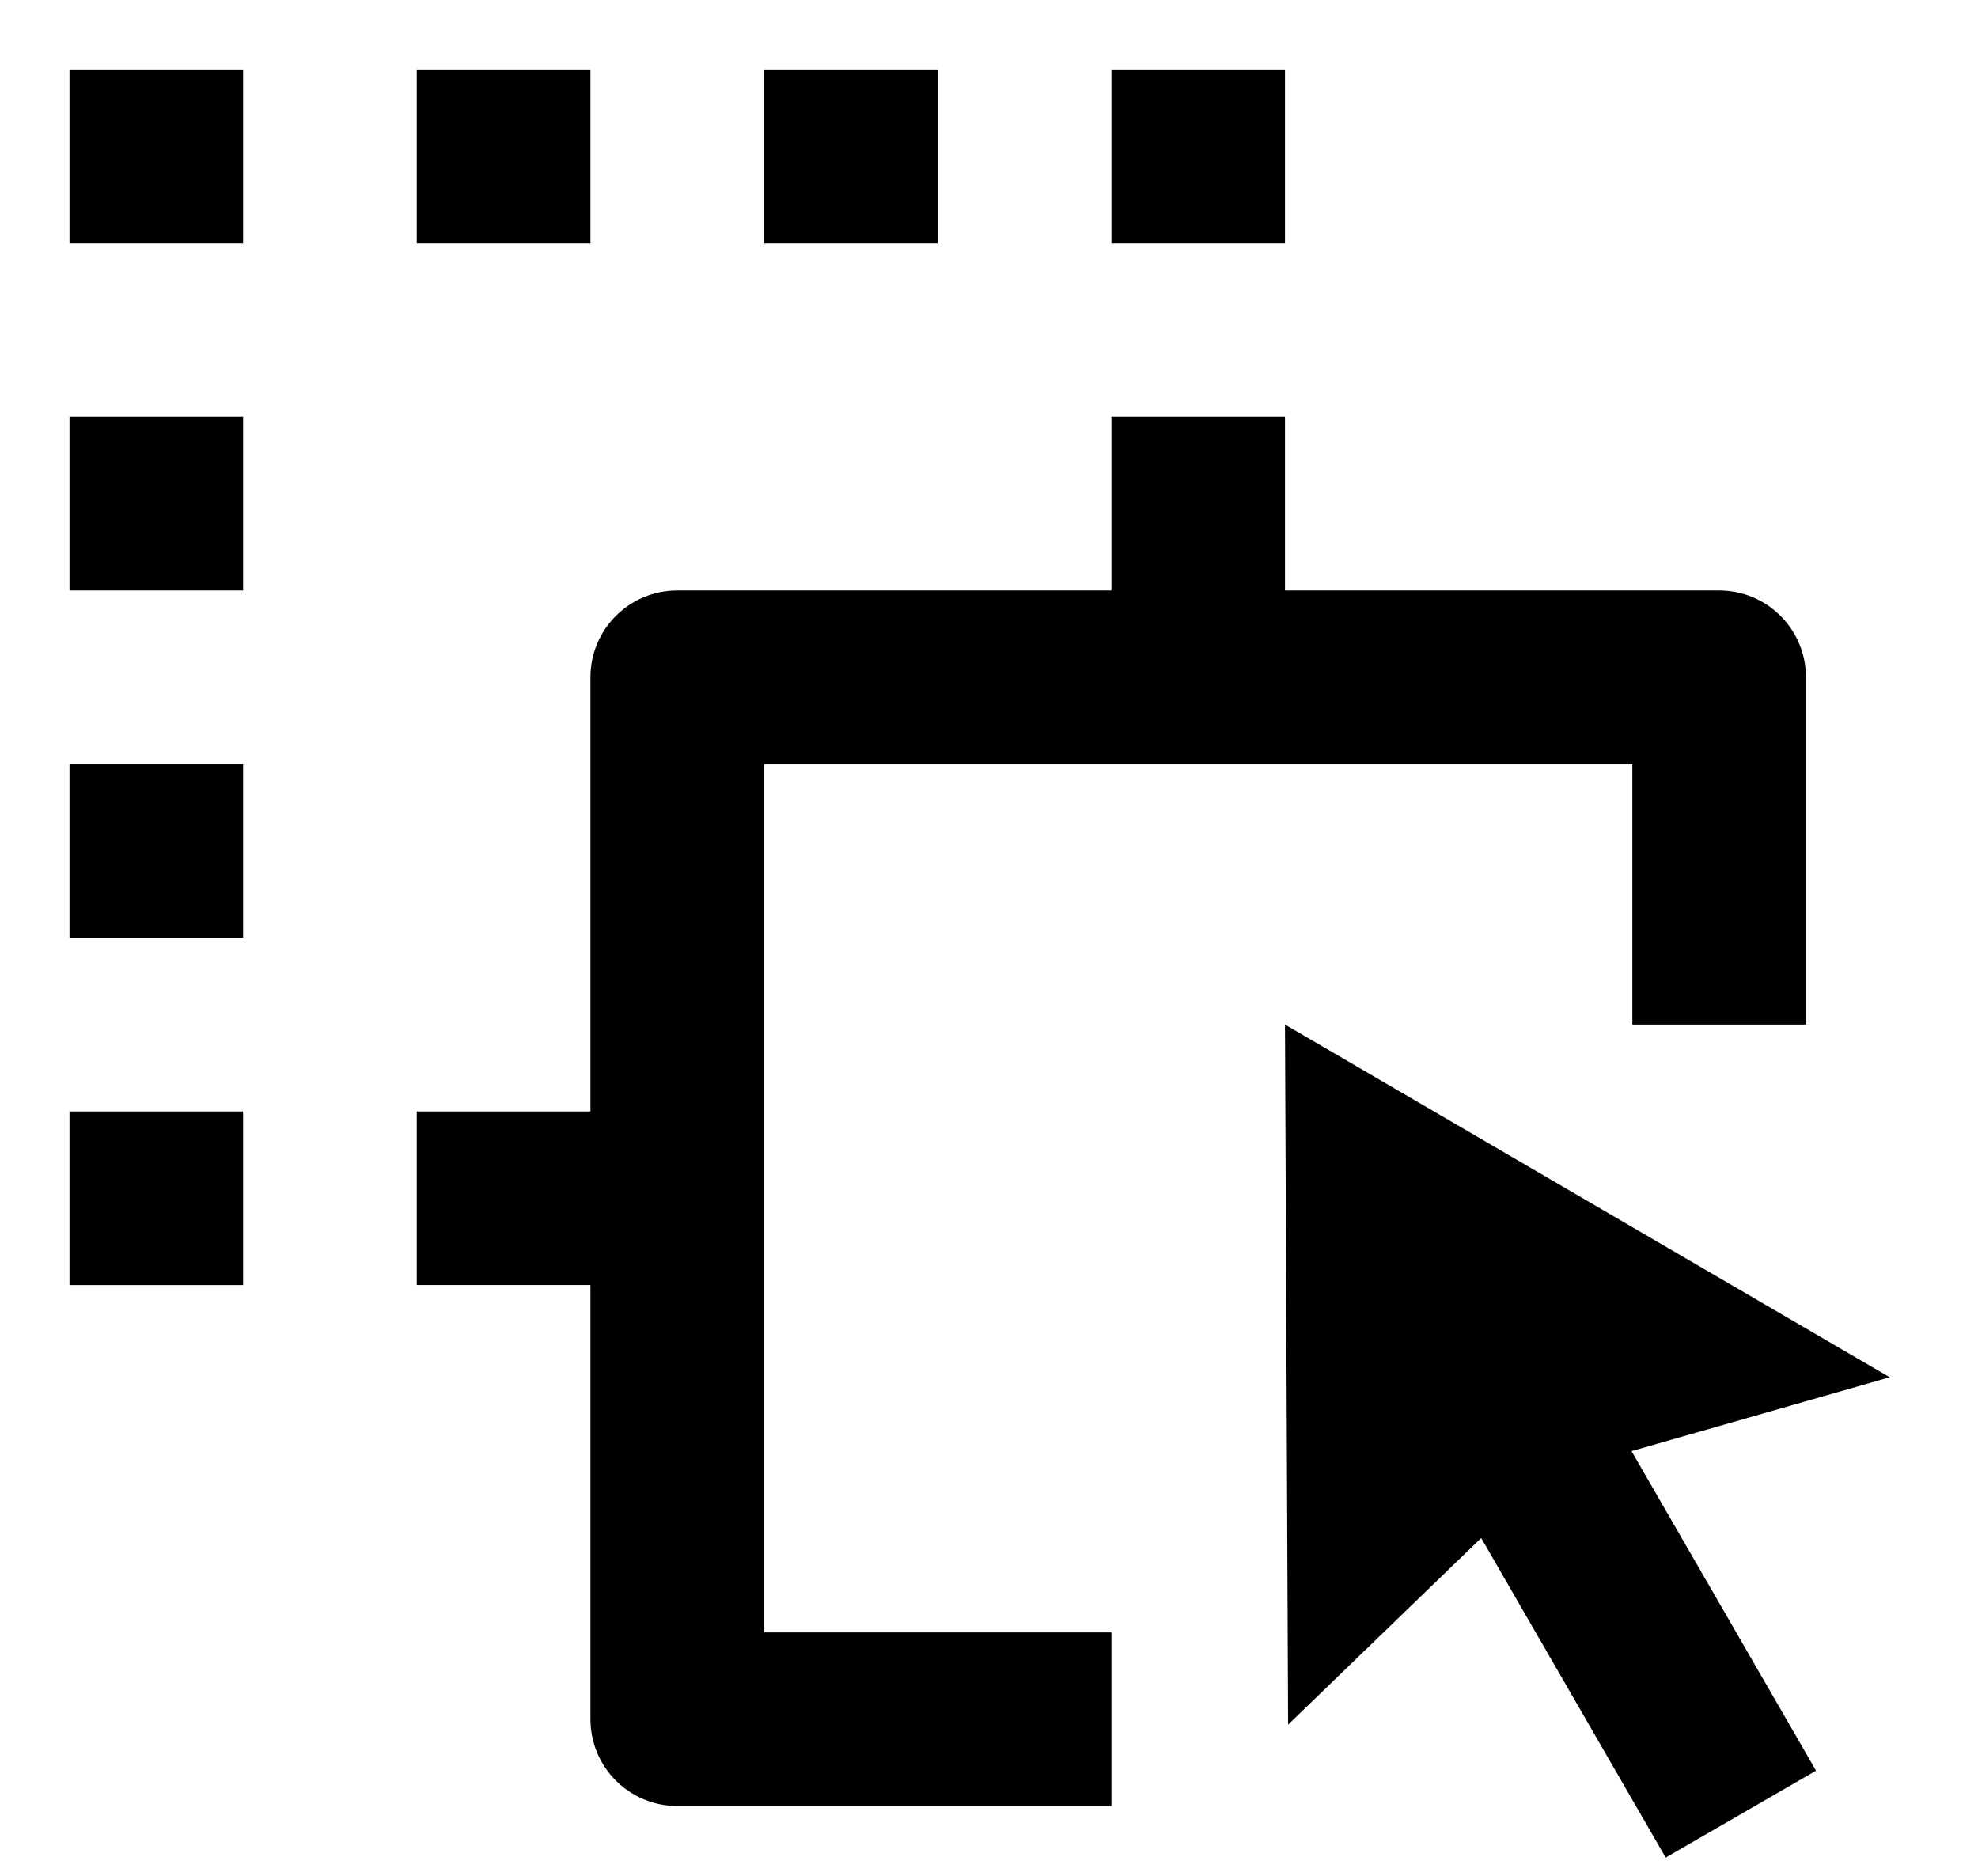
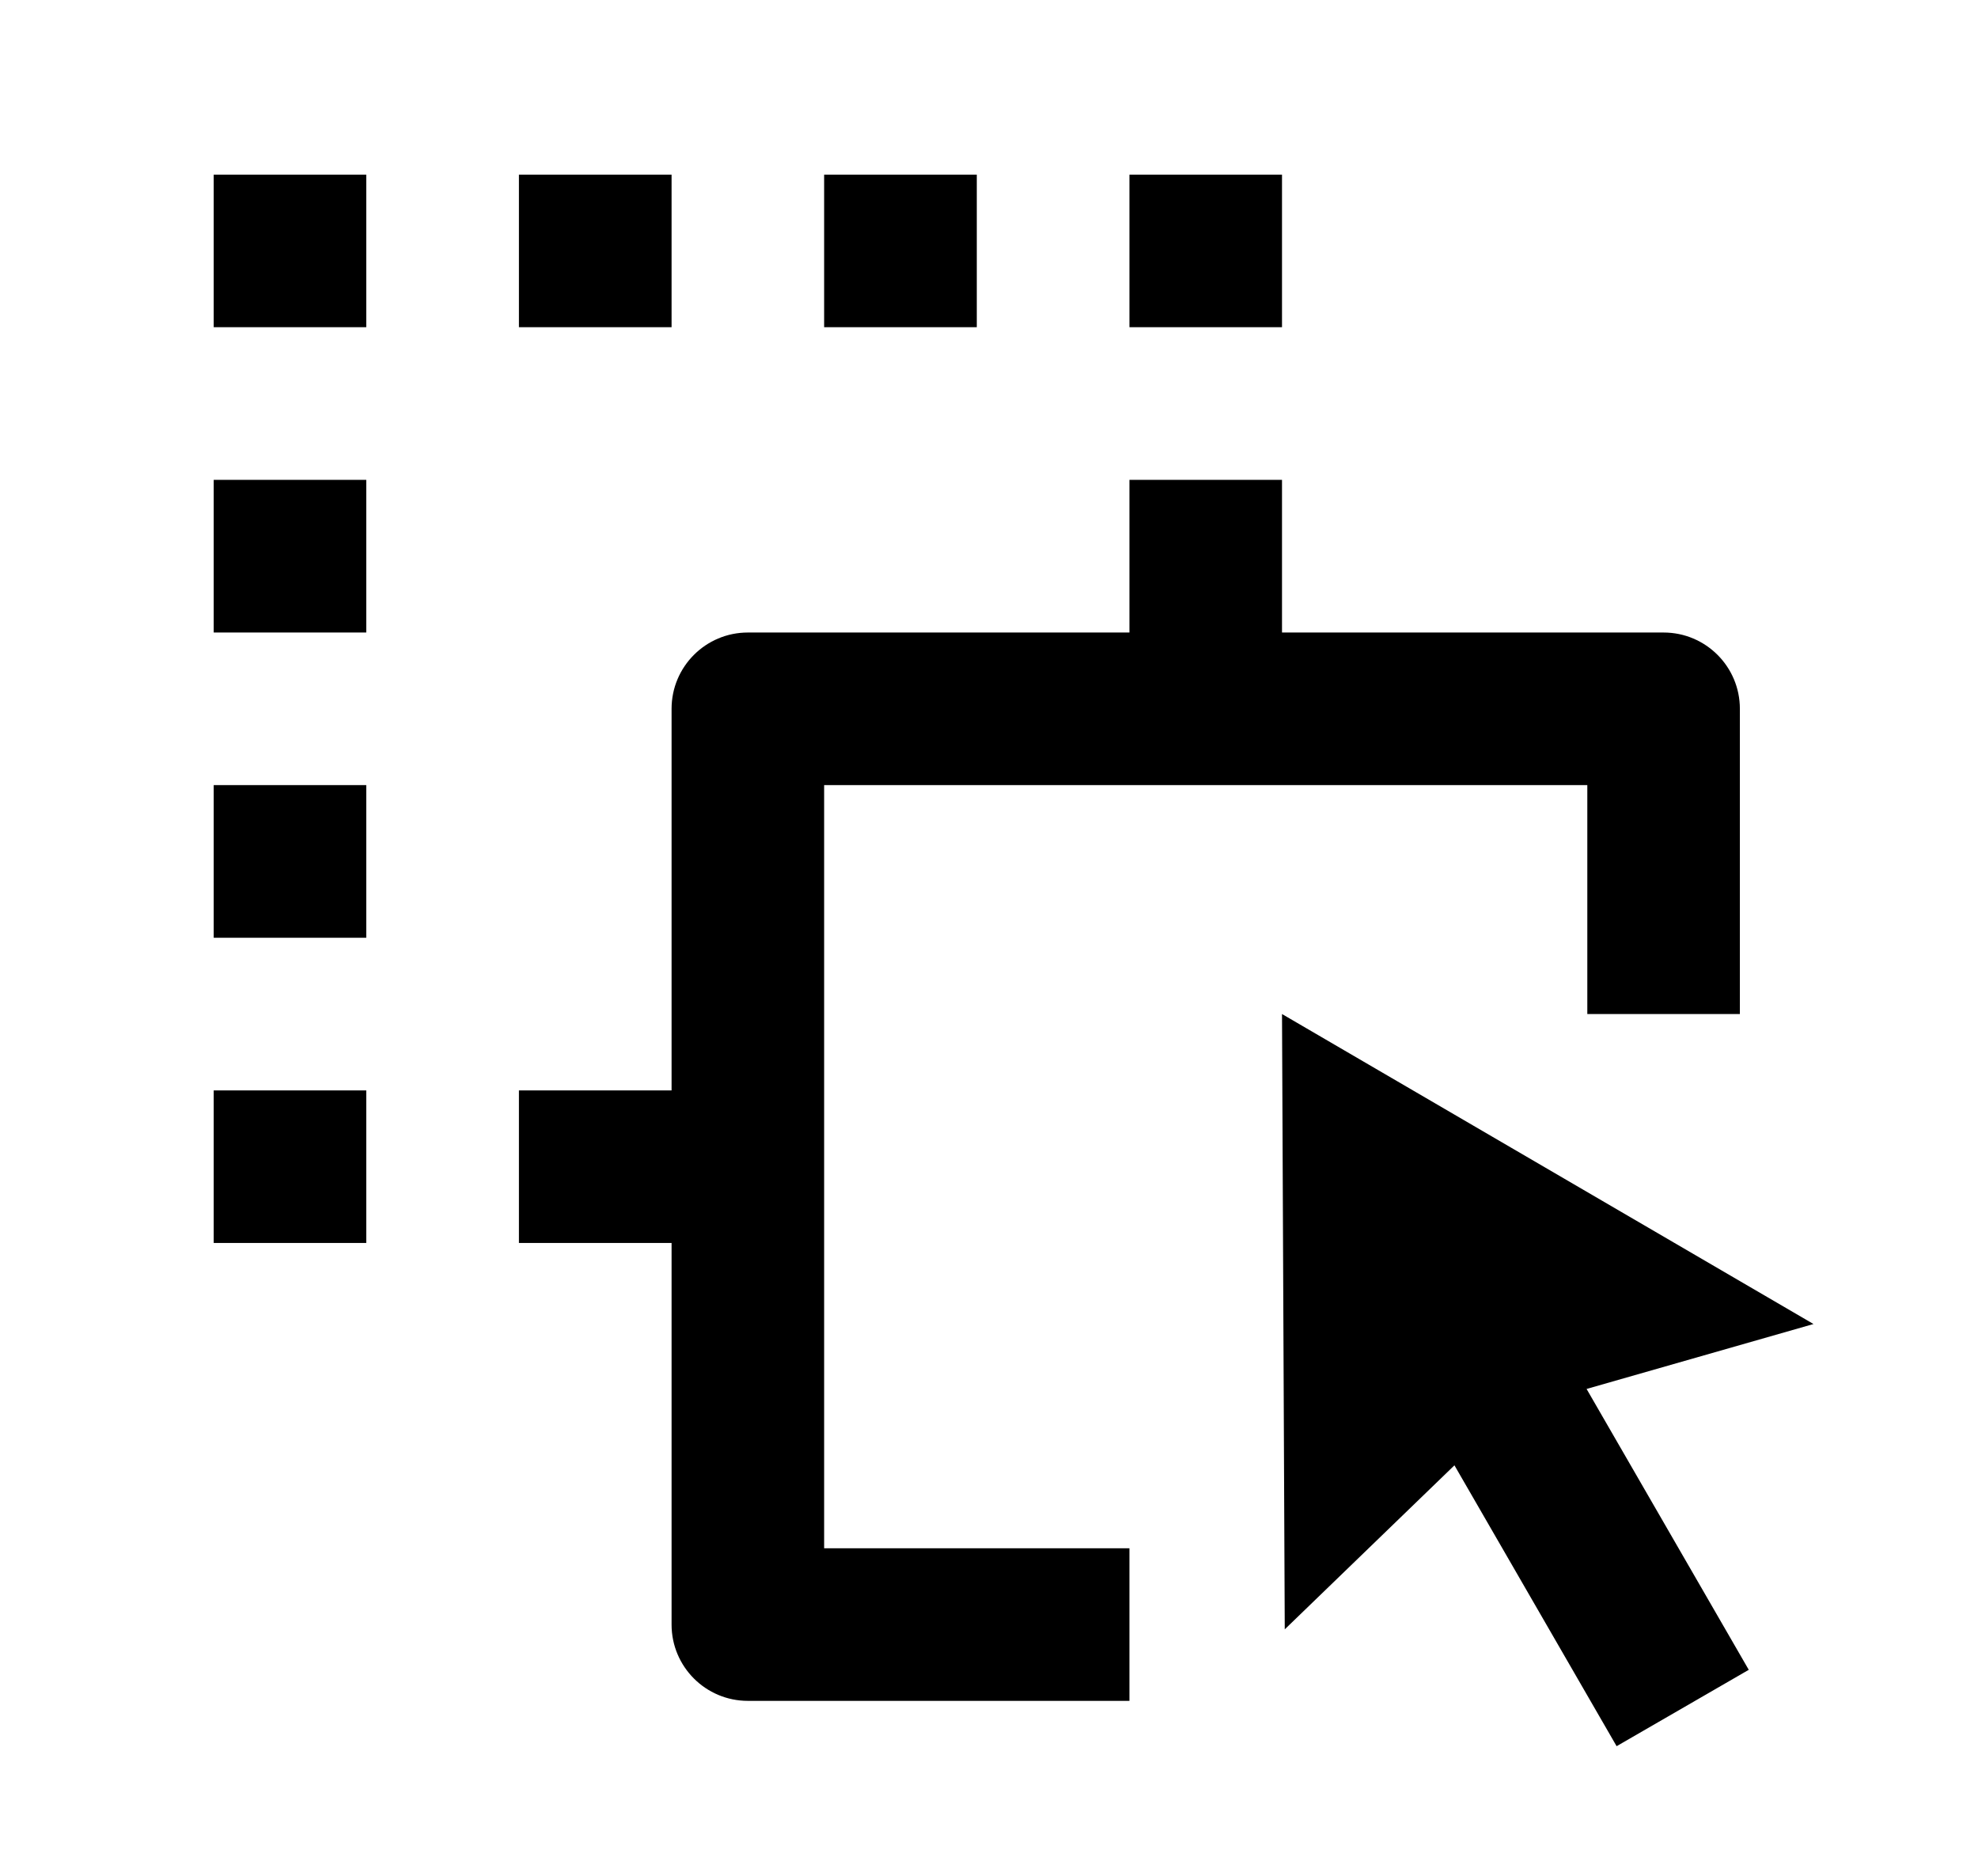
- <svg xmlns="http://www.w3.org/2000/svg" width="200px" height="189.63px" viewBox="0 0 1080 1024" version="1.1">
-   <path d="M701.61 559.388l330.184 192.57-140.97 40.334 100.75 174.478-82.091 47.445-100.75-174.478-105.416 101.888-1.706-382.237z m-94.776-331.832h94.777v94.833h237.056c26.169 0 47.388 21.22 47.388 47.389v189.61h-94.777V417.166H417.166v474.112h189.668v94.777H369.778a47.388 47.388 0 0 1-47.389-47.388V701.61h-94.833v-94.777h94.833V369.778c0-26.17 21.22-47.389 47.389-47.389h237.056v-94.833zM132.722 606.834v94.777H37.945v-94.777h94.777z m0-189.668V512H37.945v-94.834h94.777z m0-189.61v94.833H37.945v-94.833h94.777z m0-189.611v94.777H37.945V37.945h94.777z m189.667 0v94.777h-94.833V37.945h94.833z m189.611 0v94.777h-94.834V37.945H512z m189.61 0v94.777h-94.776V37.945h94.777z" />
+ <svg xmlns="http://www.w3.org/2000/svg" t="1736751788827" class="icon" viewBox="0 0 1080 1024" version="1.1" p-id="6395" width="210.938" height="200">
+   <path d="M699.983 553.65l290.201 169.251-123.899 35.45 88.55 153.35-72.15 41.7-88.55-153.35-92.651 89.55-1.499-335.95z m-83.299-291.649h83.3v83.349h208.35c23 0 41.65 18.65 41.65 41.65v166.649h-83.3V428.65H449.983v416.7h166.7v83.3H408.334a41.65 41.65 0 0 1-41.65-41.65V678.649h-83.349v-83.3h83.349V387c0-23.001 18.65-41.65 41.65-41.65h208.35v-83.349zM199.984 595.35v83.3H116.683v-83.3h83.3z m0-166.7V512H116.683v-83.35h83.3z m0-166.649v83.349H116.683v-83.349h83.3z m0-166.65v83.3H116.683V95.35h83.3z m166.7 0v83.3h-83.349V95.35h83.349z m166.65 0v83.3h-83.35V95.35H533.333z m166.649 0v83.3h-83.299V95.35h83.3z" p-id="6396" />
</svg>
